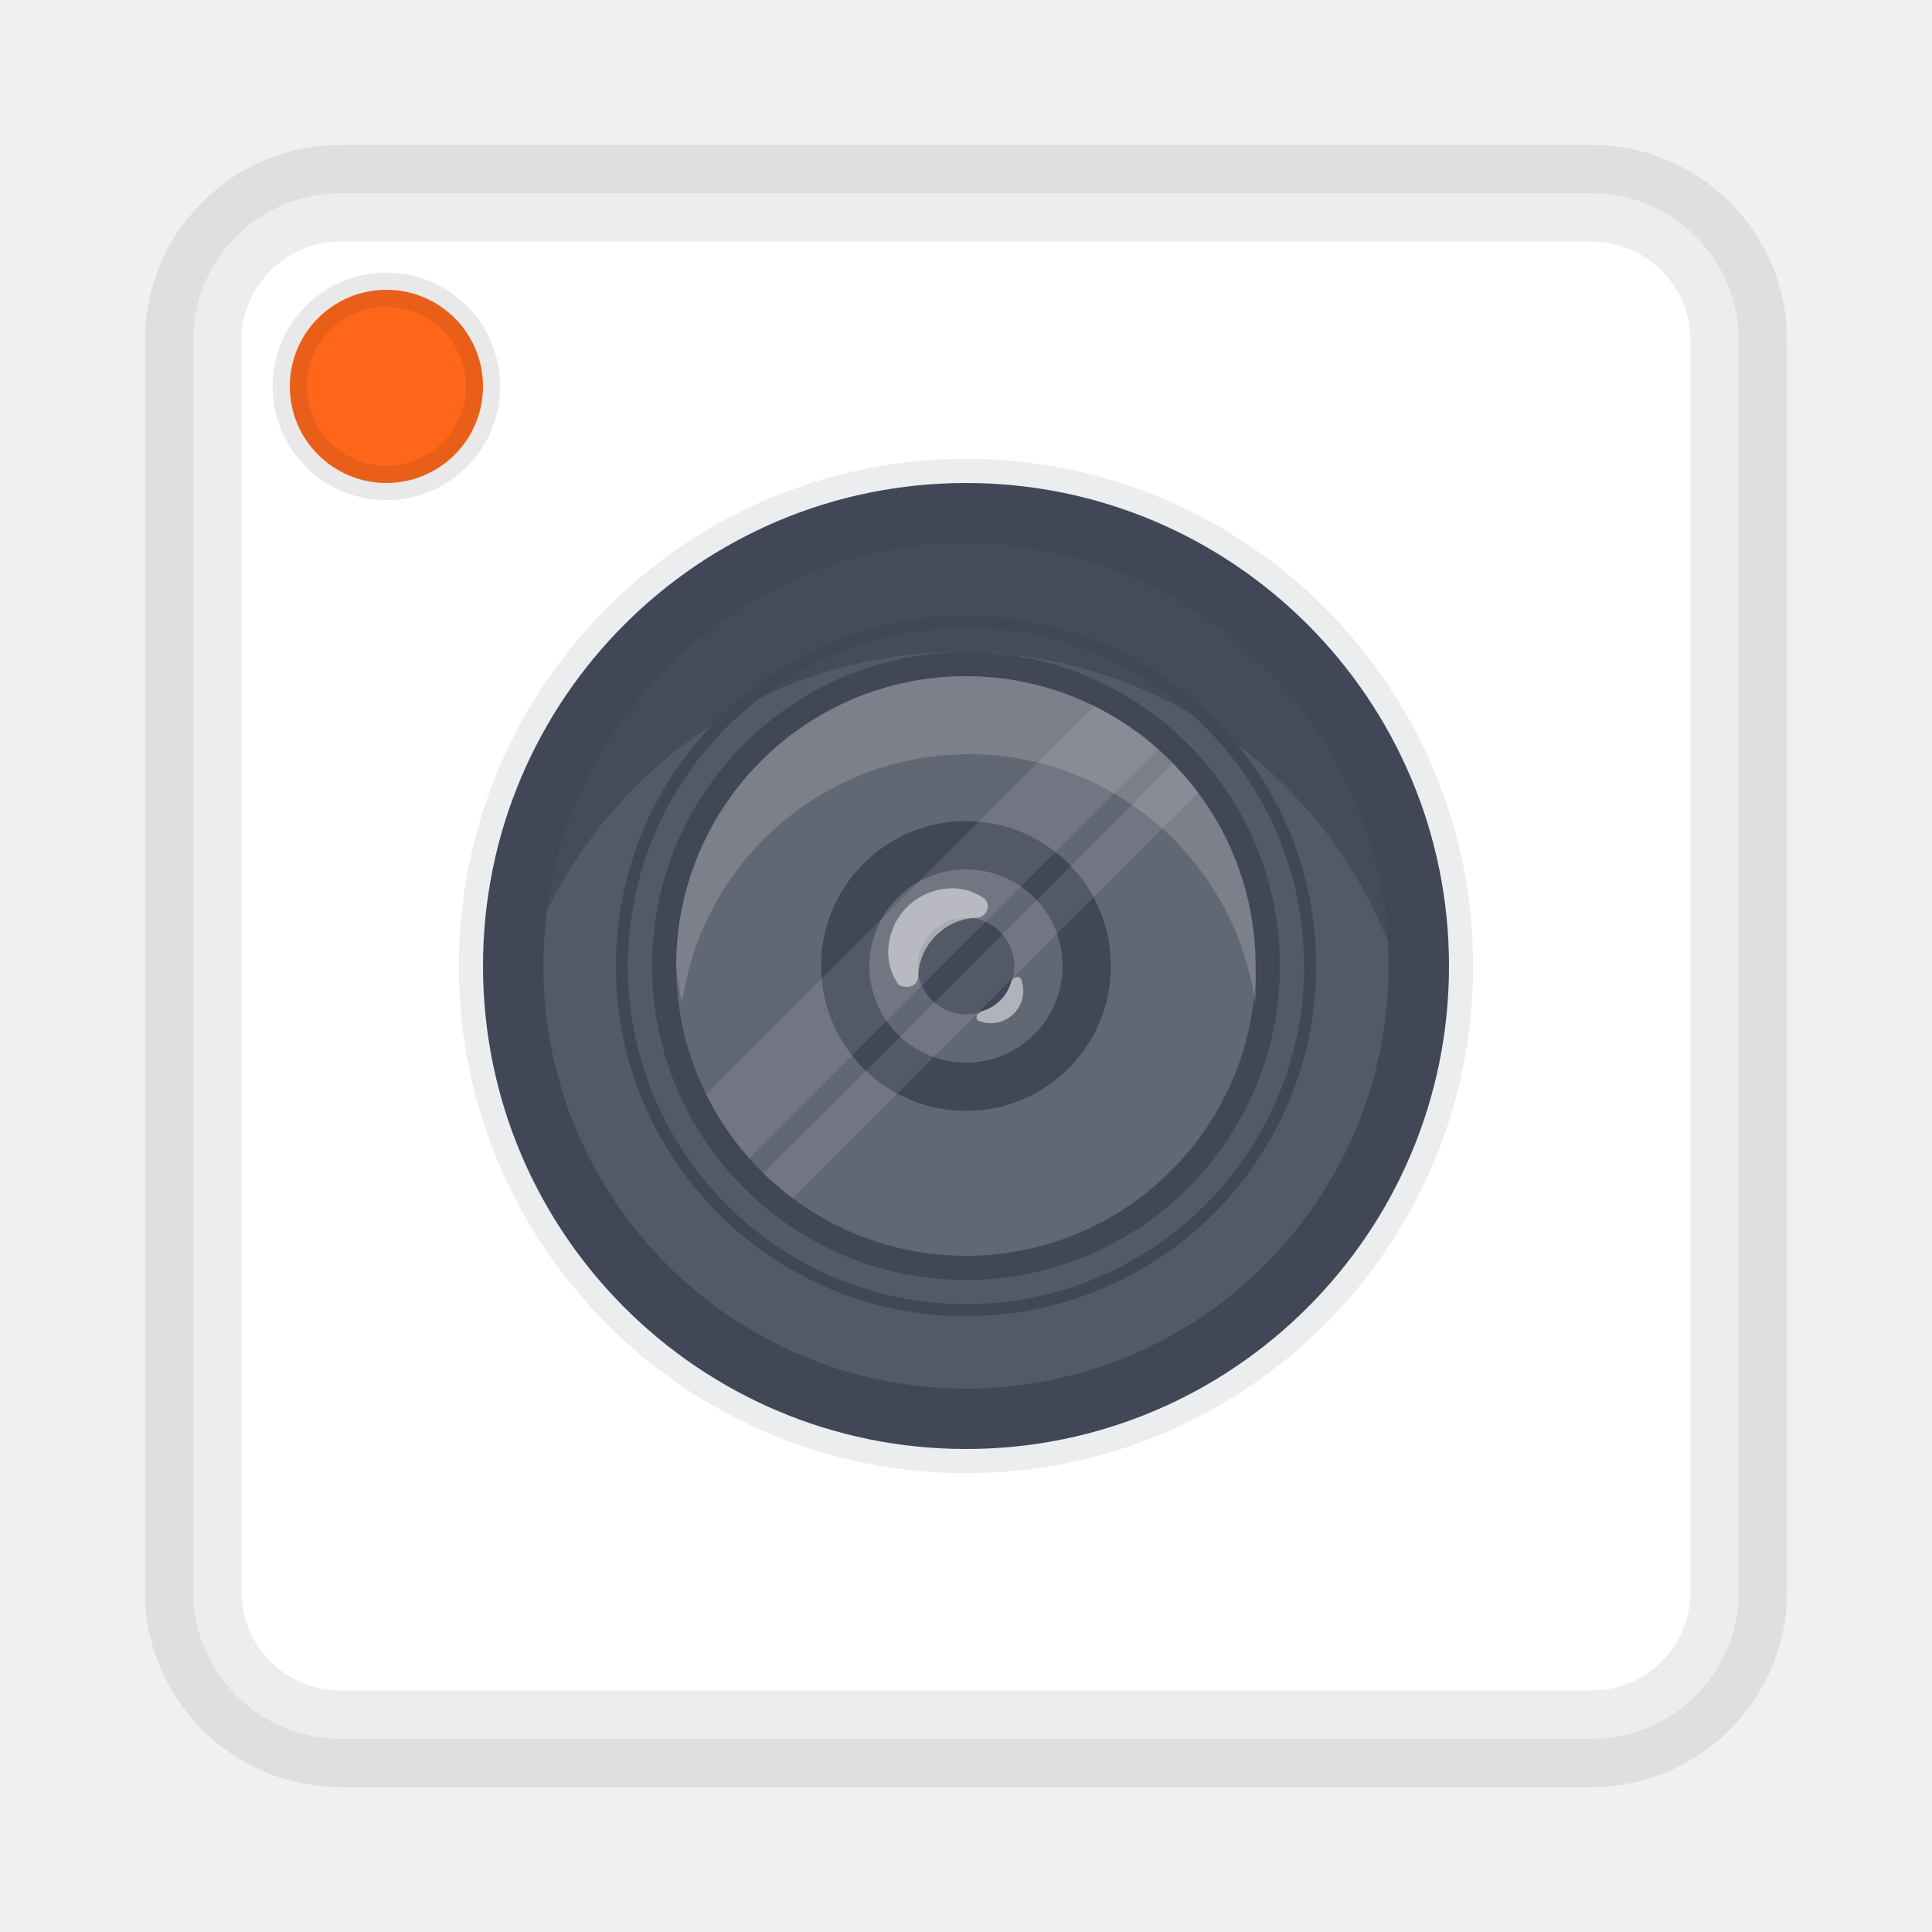
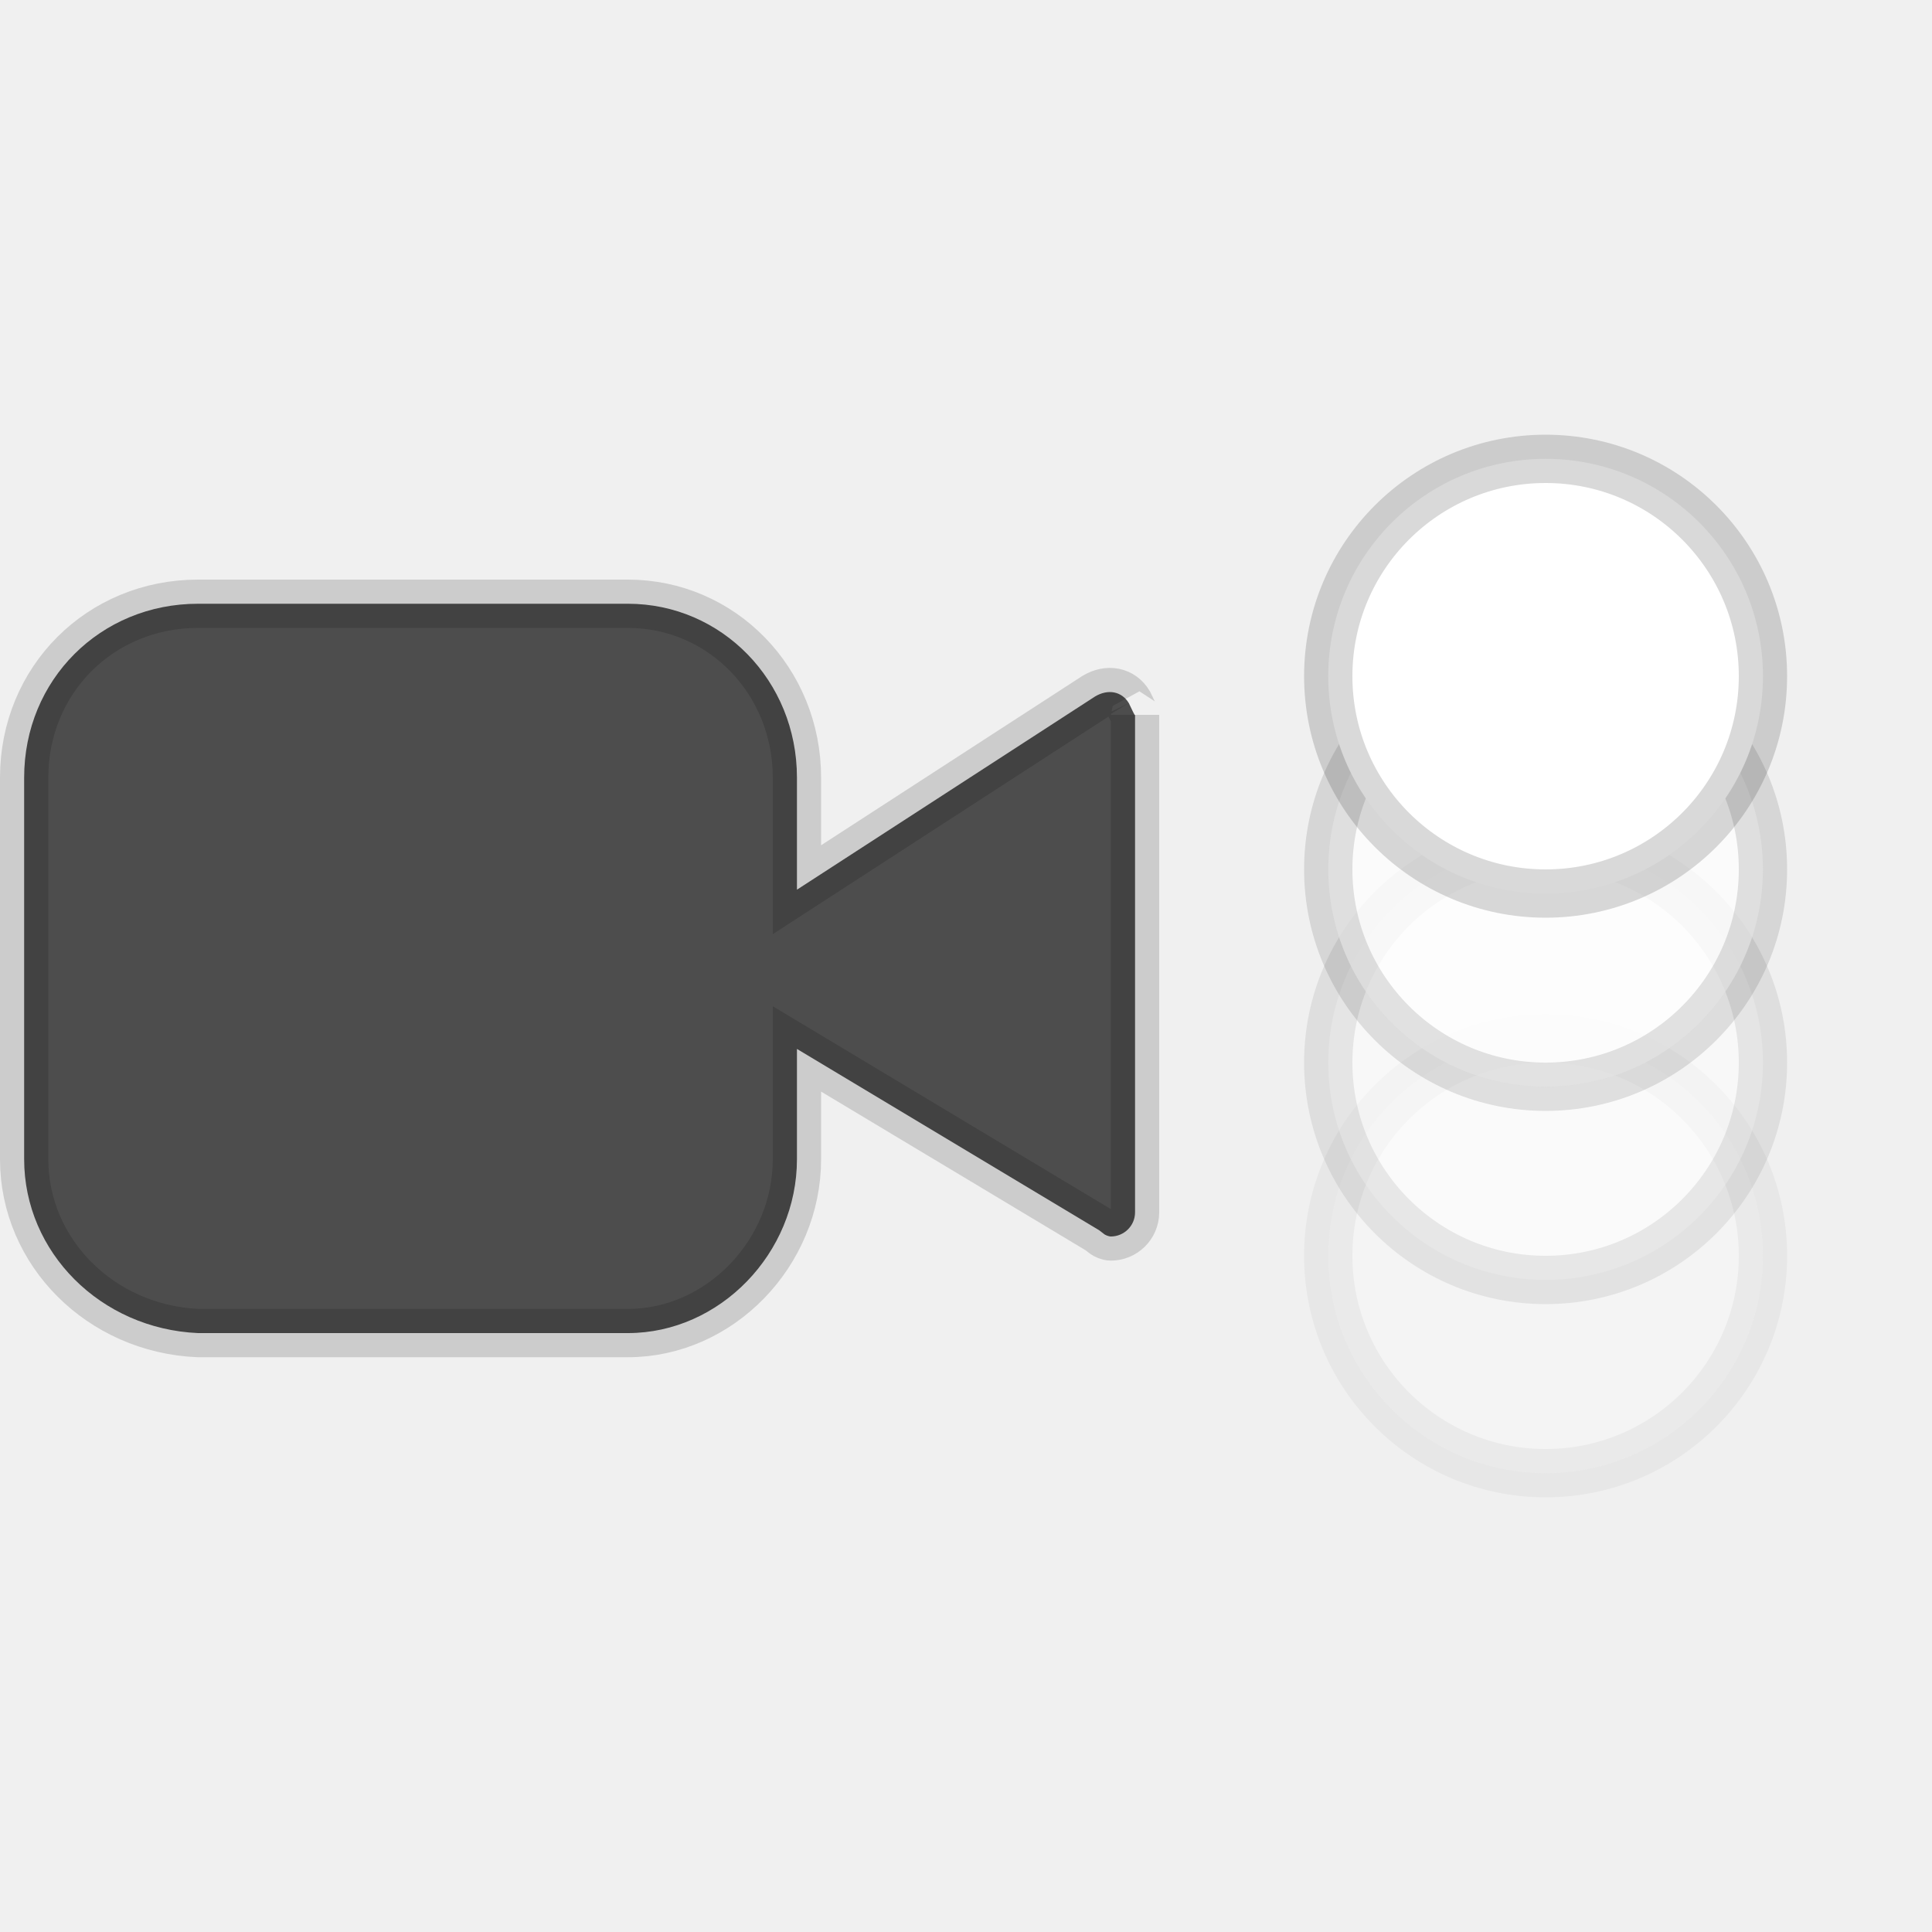
<svg xmlns="http://www.w3.org/2000/svg" width="40px" height="40px" viewBox="0 0 40 40" version="1.1">
-   <defs />
-   <g id="videomotion-block-icon" stroke="none" stroke-width="1" fill="none" fill-rule="evenodd">
-     <g id="video" transform="translate(4, 4)">
-       <rect id="Rectangle-path" fill="#FFFFFF" fill-rule="nonzero" x="0" y="0" width="32" height="32" rx="3.05" />
-       <g id="Group" opacity="0.1" transform="translate(5, 5)" fill="#414757" fill-rule="nonzero">
-         <path d="M11,1.561 C16.213,1.561 20.439,5.787 20.439,11 C20.439,16.213 16.213,20.439 11,20.439 C5.787,20.439 1.561,16.213 1.561,11 C1.561,5.787 5.787,1.561 11,1.561 Z M11,0.5 C5.201,0.5 0.5,5.201 0.5,11 C0.5,16.799 5.201,21.5 11,21.5 C16.799,21.5 21.5,16.799 21.5,11 C21.495,5.203 16.797,0.505 11,0.5 Z" id="Shape" />
-       </g>
-       <circle id="Oval" fill="#414757" fill-rule="nonzero" cx="16" cy="16" r="10" />
-       <circle id="Oval" stroke="#FFFFFF" stroke-width="1.5" opacity="0.1" cx="16" cy="16" r="8" />
-       <circle id="Oval" stroke="#FFFFFF" stroke-width="0.5" opacity="0.1" cx="16" cy="16" r="6.75" />
-       <circle id="Oval" fill="#E6E7E8" fill-rule="nonzero" opacity="0.2" cx="16" cy="16" r="6" />
-       <path d="M21.989,15.994 C22.004,16.251 22.004,16.507 21.989,16.764 C21.568,13.81 19.038,11.615 16.054,11.615 C13.07,11.615 10.541,13.81 10.12,16.764 C10.065,16.51 10.025,16.253 10,15.994 C10,12.684 12.684,10 15.994,10 C19.305,10 21.989,12.684 21.989,15.994 Z" id="Shape" fill="#E6E7E8" fill-rule="nonzero" opacity="0.2" />
-       <circle id="Oval" fill="#414757" fill-rule="nonzero" cx="16" cy="16" r="3" />
-       <circle id="Oval" fill="#E6E7E8" fill-rule="nonzero" opacity="0.2" cx="16" cy="16" r="2" />
-       <circle id="Oval" fill="#414757" fill-rule="nonzero" cx="16" cy="16" r="1" />
-       <path d="M14.608,16.39 C14.438,16.156 14.363,15.867 14.398,15.58 C14.462,14.956 14.955,14.463 15.578,14.4 C15.865,14.365 16.155,14.44 16.388,14.61 C16.474,14.696 16.474,14.834 16.388,14.92 C16.352,14.961 16.303,14.99 16.248,15 C15.568,15.011 15.019,15.56 15.008,16.24 C14.993,16.358 14.887,16.442 14.768,16.43 C14.712,16.433 14.657,16.419 14.608,16.39 Z" id="Shape" fill="#FFFFFF" fill-rule="nonzero" opacity="0.5" />
-       <path d="M17.13,16.25 C17.238,16.502 17.182,16.794 16.988,16.988 C16.794,17.182 16.502,17.238 16.25,17.13 C16.229,17.113 16.217,17.087 16.217,17.06 C16.217,17.033 16.229,17.007 16.25,16.99 C16.25,16.99 16.25,16.99 16.31,16.94 C16.62,16.862 16.862,16.62 16.94,16.31 C16.959,16.256 17.013,16.222 17.07,16.23 C17.092,16.23 17.113,16.237 17.13,16.25 Z" id="Shape" fill="#FFFFFF" fill-rule="nonzero" opacity="0.5" />
-       <path d="M25.41,15.89 C25.407,16.413 25.364,16.934 25.28,17.45 C24.514,12.861 20.543,9.498 15.89,9.498 C11.237,9.498 7.266,12.861 6.5,17.45 C6.416,16.934 6.373,16.413 6.37,15.89 C6.695,10.882 10.852,6.987 15.87,6.987 C20.888,6.987 25.045,10.882 25.37,15.89 L25.41,15.89 Z" id="Shape" fill="#414757" fill-rule="nonzero" opacity="0.75" />
-       <path d="M11.512,19.982 C11.158,19.584 10.857,19.138 10.618,18.656 L18.656,10.618 C19.07,10.823 19.457,11.074 19.811,11.365 L19.97,11.524 L11.512,19.982 Z" id="Combined-Shape" fill="#FFFFFF" fill-rule="nonzero" opacity="0.1" />
-       <path d="M11.806,20.291 L20.278,11.82 L20.572,12.114 C20.653,12.21 20.731,12.308 20.807,12.408 L12.408,20.807 C12.196,20.648 11.995,20.476 11.806,20.291 Z" id="Combined-Shape" fill="#FFFFFF" fill-rule="nonzero" opacity="0.1" />
-       <rect id="Rectangle-path" stroke="#414757" stroke-width="2" opacity="0.1" x="0" y="0" width="32" height="32" rx="3.05" />
-       <circle id="Oval" fill="#FF661A" fill-rule="nonzero" cx="4" cy="4" r="2" />
-       <circle id="Oval" stroke="#231F20" stroke-width="0.71" opacity="0.1" stroke-linecap="round" stroke-linejoin="round" cx="4" cy="4" r="2" />
+   <g id="Extensions/Software/Video-Sensing-Block" stroke="none" stroke-width="1" fill="none" fill-rule="evenodd" stroke-opacity="0.15">
+     <g id="video-motion" transform="translate(0, 10)" fill-rule="nonzero" stroke="#000000">
+       <circle id="Oval-Copy" fill="#FFFFFF" opacity="0.25" stroke-linecap="round" stroke-linejoin="round" cx="32" cy="16" r="4.5" />
+       <circle id="Oval-Copy" fill="#FFFFFF" opacity="0.5" stroke-linecap="round" stroke-linejoin="round" cx="32" cy="12" r="4.5" />
+       <circle id="Oval-Copy" fill="#FFFFFF" opacity="0.75" stroke-linecap="round" stroke-linejoin="round" cx="32" cy="8" r="4.5" />
+       <circle id="Oval" fill="#FFFFFF" stroke-linecap="round" stroke-linejoin="round" cx="32" cy="4" r="4.5" />
+       <path d="M22.672,4.42 L16.5,8.42 L16.5,6.1 C16.5,4.09 14.937,2.5 13,2.5 L4.1,2.5 C2.076,2.5 0.5,4.076 0.5,6.1 L0.5,14 C0.5,15.927 2.084,17.512 4.1,17.6 L13,17.6 C14.902,17.6 16.5,15.947 16.5,14 L16.5,11.717 L22.757,15.471 L22.854,15.546 C22.874,15.567 22.952,15.6 23,15.6 C23.267,15.6 23.5,15.383 23.5,15.1 L23.5,4.8 C23.5,4.837 23.444,4.706 23.371,4.557 C23.226,4.315 22.942,4.258 22.672,4.42 Z" id="video_37_" fill="#4D4D4D" />
    </g>
  </g>
</svg>
